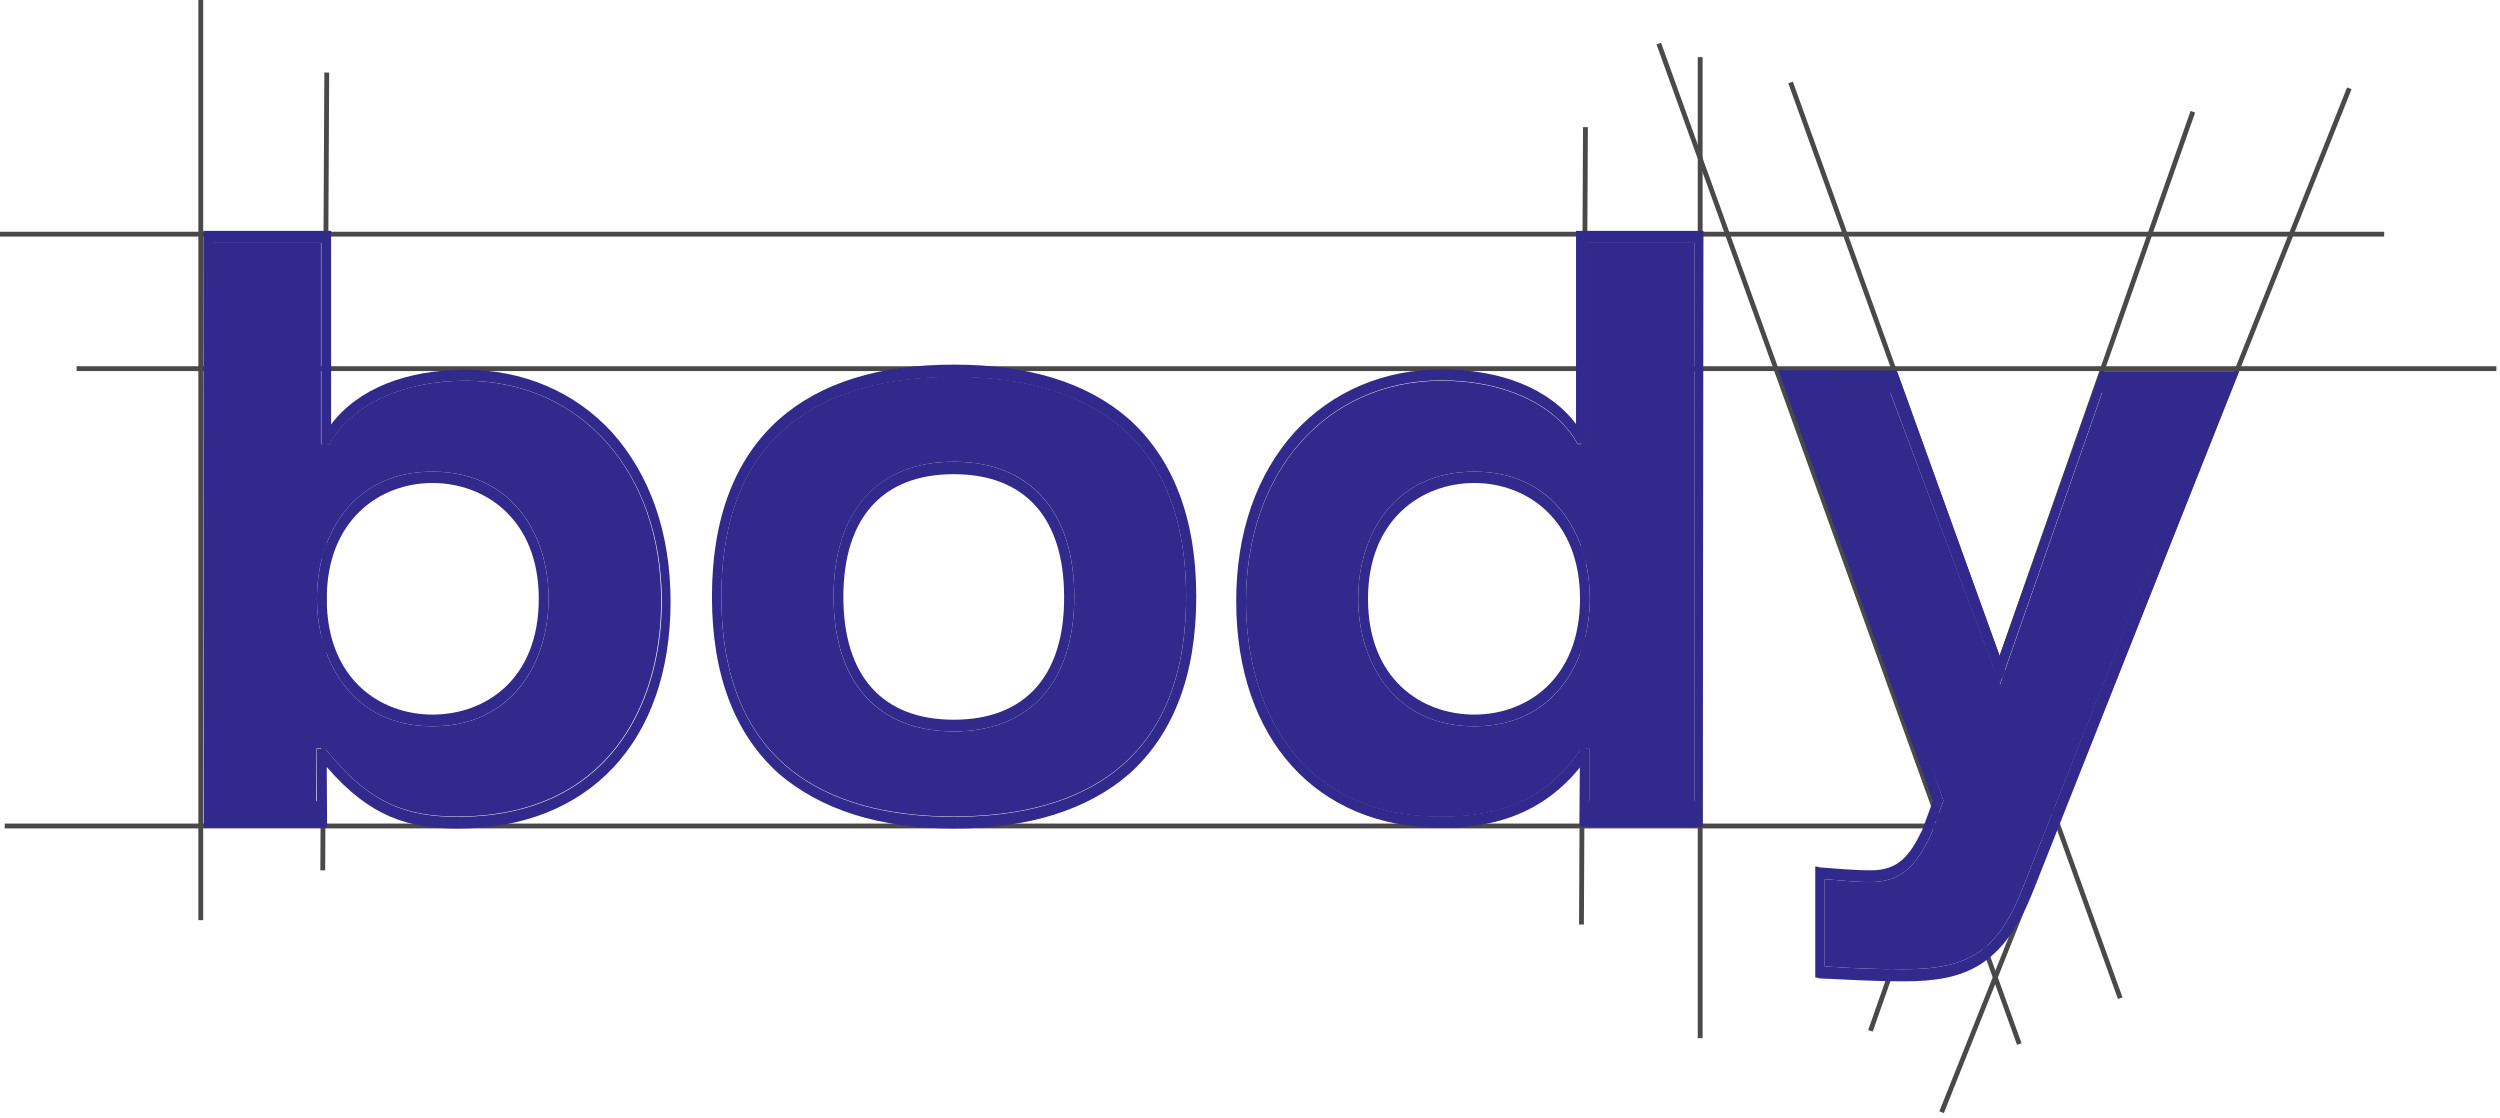
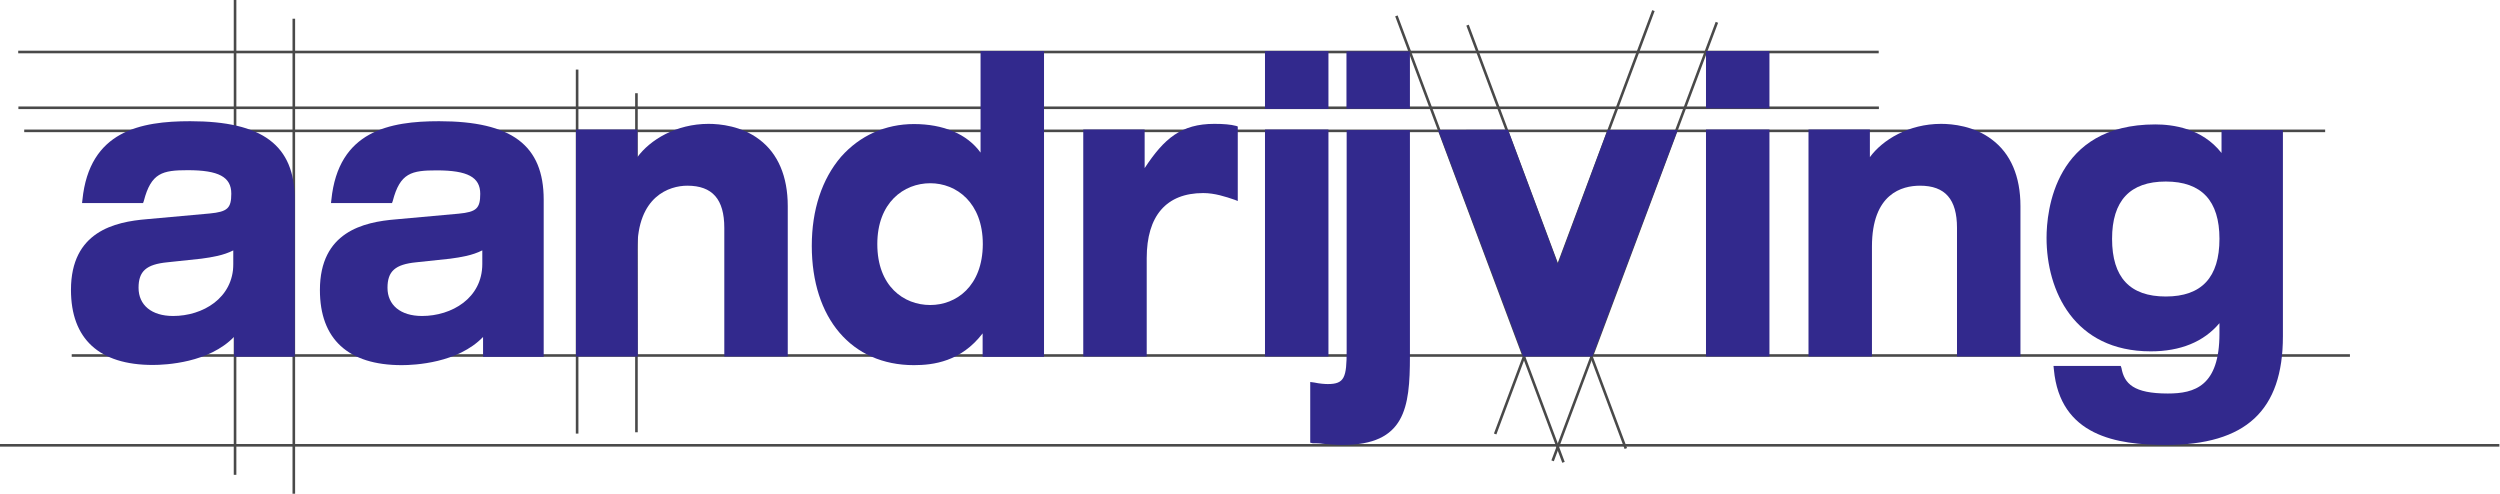
- <svg xmlns="http://www.w3.org/2000/svg" width="517" height="231" viewBox="0 0 517 231" fill="none">
-   <path d="M15.842 76.237H516.247" stroke="#494949" stroke-miterlimit="10" />
-   <path d="M0.976 170.814H412.712" stroke="#494949" stroke-miterlimit="10" />
-   <path d="M351.597 11.822V214.692" stroke="#494949" stroke-miterlimit="10" />
-   <path d="M0 48.425H493.047" stroke="#494949" stroke-miterlimit="10" />
-   <path d="M41.519 0V190.29" stroke="#494949" stroke-miterlimit="10" />
-   <path d="M370.292 17.051L438.465 206.431" stroke="#494949" stroke-miterlimit="10" />
-   <path d="M453.48 23.114L386.809 213.177" stroke="#494949" stroke-miterlimit="10" />
-   <path d="M485.84 18.264L401.526 230" stroke="#494949" stroke-miterlimit="10" />
-   <path d="M343.038 9.018L417.592 215.905" stroke="#494949" stroke-miterlimit="10" />
-   <path d="M67.572 15.005L66.746 179.983" stroke="#494949" stroke-miterlimit="10" />
-   <path d="M327.872 26.297L327.046 191.199" stroke="#494949" stroke-miterlimit="10" />
-   <path d="M89.42 97.532C72.977 97.532 65.544 110.643 65.544 123.753C65.544 136.864 72.977 150.201 89.42 150.201C106.012 150.201 113.445 136.864 113.445 123.753C113.445 110.719 106.012 97.532 89.42 97.532ZM89.42 147.776C78.608 147.776 67.572 140.425 67.572 123.829C67.572 107.46 78.608 99.882 89.42 99.882C100.381 99.882 111.418 107.46 111.418 123.829C111.418 140.425 100.456 147.776 89.42 147.776ZM89.42 97.532C72.977 97.532 65.544 110.643 65.544 123.753C65.544 136.864 72.977 150.201 89.42 150.201C106.012 150.201 113.445 136.864 113.445 123.753C113.445 110.719 106.012 97.532 89.42 97.532ZM89.42 147.776C78.608 147.776 67.572 140.425 67.572 123.829C67.572 107.46 78.608 99.882 89.42 99.882C100.381 99.882 111.418 107.46 111.418 123.829C111.418 140.425 100.456 147.776 89.42 147.776ZM126.509 89.348C118.776 80.936 108.039 76.465 96.252 76.465C84.089 76.465 74.103 80.33 68.472 87.757V47.743H42.045L42.12 171.193H67.647L67.572 158.613C76.581 169.071 84.69 171.345 94.675 171.345C121.779 171.345 138.672 153.308 138.672 124.435C138.672 110.264 134.467 98.215 126.509 89.348ZM94.675 168.92C84.69 168.92 76.731 166.646 67.572 155.203L67.271 154.824H65.544V165.661H44.072V50.244H66.445V91.849H68.322L68.472 91.243C73.203 83.437 83.714 78.739 96.252 78.739C120.127 78.739 136.87 97.608 136.87 124.435C136.795 145.958 125.683 168.92 94.675 168.92ZM89.42 97.532C72.977 97.532 65.544 110.643 65.544 123.753C65.544 136.864 72.977 150.201 89.42 150.201C106.012 150.201 113.445 136.864 113.445 123.753C113.445 110.719 106.012 97.532 89.42 97.532ZM89.42 147.776C78.608 147.776 67.572 140.425 67.572 123.829C67.572 107.46 78.608 99.882 89.42 99.882C100.381 99.882 111.418 107.46 111.418 123.829C111.418 140.425 100.456 147.776 89.42 147.776Z" fill="#32298D" />
-   <path d="M96.177 78.738C83.639 78.738 73.128 83.437 68.397 91.243L68.247 91.849H66.37V50.244H43.997L43.922 170.814H65.394L65.469 154.748H67.196L67.497 155.127C76.656 166.57 84.615 168.844 94.6 168.844C125.608 168.844 136.72 145.882 136.72 124.359C136.795 97.532 120.052 78.738 96.177 78.738ZM89.42 150.201C72.977 150.201 65.544 136.864 65.544 123.753C65.544 110.643 72.977 97.532 89.42 97.532C106.012 97.532 113.445 110.643 113.445 123.753C113.445 136.939 106.012 150.201 89.42 150.201Z" fill="#32298D" />
-   <path d="M197.234 95.486C181.467 95.486 172.382 105.716 172.382 123.374C172.382 141.031 181.542 151.262 197.234 151.262C213 151.262 222.16 141.031 222.16 123.374C222.16 105.792 213 95.486 197.234 95.486ZM197.234 148.837C182.518 148.837 174.41 139.818 174.41 123.449C174.41 107.08 182.518 98.062 197.234 98.062C211.949 98.062 220.058 107.08 220.058 123.449C220.133 139.818 211.949 148.837 197.234 148.837ZM197.234 95.486C181.467 95.486 172.382 105.716 172.382 123.374C172.382 141.031 181.542 151.262 197.234 151.262C213 151.262 222.16 141.031 222.16 123.374C222.16 105.792 213 95.486 197.234 95.486ZM197.234 148.837C182.518 148.837 174.41 139.818 174.41 123.449C174.41 107.08 182.518 98.062 197.234 98.062C211.949 98.062 220.058 107.08 220.058 123.449C220.133 139.818 211.949 148.837 197.234 148.837ZM233.497 86.695C224.863 79.117 212.7 75.403 197.309 75.403C181.767 75.403 169.755 79.117 161.12 86.695C151.961 94.879 147.231 107.156 147.231 123.374C147.231 139.591 151.961 151.868 161.12 160.052C169.755 167.403 181.767 171.344 197.309 171.344C212.7 171.344 224.938 167.479 233.497 160.052C242.657 151.868 247.387 139.591 247.387 123.374C247.387 107.156 242.582 94.879 233.497 86.695ZM197.234 168.919C175.235 168.919 149.183 161.113 149.183 123.449C149.183 85.785 175.235 77.98 197.234 77.98C219.232 77.98 245.285 85.785 245.285 123.449C245.285 161.113 219.232 168.919 197.234 168.919ZM197.234 95.486C181.467 95.486 172.382 105.716 172.382 123.374C172.382 141.031 181.542 151.262 197.234 151.262C213 151.262 222.16 141.031 222.16 123.374C222.16 105.792 213 95.486 197.234 95.486ZM197.234 148.837C182.518 148.837 174.41 139.818 174.41 123.449C174.41 107.08 182.518 98.062 197.234 98.062C211.949 98.062 220.058 107.08 220.058 123.449C220.133 139.818 211.949 148.837 197.234 148.837Z" fill="#32298D" />
-   <path d="M197.234 77.904C175.236 77.904 149.183 85.71 149.183 123.374C149.183 161.038 175.236 168.844 197.234 168.844C219.232 168.844 245.285 161.038 245.285 123.374C245.285 85.71 219.232 77.904 197.234 77.904ZM197.234 151.262C181.467 151.262 172.383 141.031 172.383 123.374C172.383 105.717 181.542 95.486 197.234 95.486C213.001 95.486 222.16 105.717 222.16 123.374C222.16 141.031 213.001 151.262 197.234 151.262Z" fill="#32298D" />
-   <path d="M304.898 97.532C288.305 97.532 280.872 110.643 280.872 123.753C280.872 136.863 288.305 150.201 304.898 150.201C321.34 150.201 328.773 136.863 328.773 123.753C328.773 110.718 321.34 97.532 304.898 97.532ZM304.898 147.776C293.936 147.776 282.9 140.425 282.9 123.829C282.9 107.46 293.936 99.882 304.898 99.882C315.709 99.882 326.746 107.46 326.746 123.829C326.746 140.425 315.709 147.776 304.898 147.776ZM304.898 97.532C288.305 97.532 280.872 110.643 280.872 123.753C280.872 136.863 288.305 150.201 304.898 150.201C321.34 150.201 328.773 136.863 328.773 123.753C328.773 110.718 321.34 97.532 304.898 97.532ZM304.898 147.776C293.936 147.776 282.9 140.425 282.9 123.829C282.9 107.46 293.936 99.882 304.898 99.882C315.709 99.882 326.746 107.46 326.746 123.829C326.746 140.425 315.709 147.776 304.898 147.776ZM325.92 47.743V87.68C320.364 80.33 310.379 76.389 298.141 76.389C286.278 76.389 275.617 80.86 267.809 89.272C259.85 98.063 255.646 110.188 255.646 124.283C255.646 152.778 272.238 171.193 298.141 171.193C306.249 171.193 317.812 169.753 326.746 158.689L326.671 170.966H352.123L352.273 47.743H325.92ZM350.471 165.585H328.773V154.748H327.046L326.746 155.127C320.139 164.751 311.205 168.844 298.141 168.844C268.334 168.844 257.673 145.882 257.673 124.359C257.673 97.532 274.265 78.662 298.141 78.662C310.829 78.662 321.19 83.361 325.92 91.166L326.22 91.773H327.947V50.244H350.471V165.585ZM304.898 97.532C288.305 97.532 280.872 110.643 280.872 123.753C280.872 136.863 288.305 150.201 304.898 150.201C321.34 150.201 328.773 136.863 328.773 123.753C328.773 110.718 321.34 97.532 304.898 97.532ZM304.898 147.776C293.936 147.776 282.9 140.425 282.9 123.829C282.9 107.46 293.936 99.882 304.898 99.882C315.709 99.882 326.746 107.46 326.746 123.829C326.746 140.425 315.709 147.776 304.898 147.776Z" fill="#32298D" />
-   <path d="M327.947 50.244V91.849H326.221L325.92 91.243C321.19 83.437 310.829 78.738 298.141 78.738C274.266 78.738 257.673 97.608 257.673 124.435C257.673 145.957 268.334 168.92 298.141 168.92C311.205 168.92 320.139 164.827 326.746 155.203L327.046 154.824H328.773V171.041H350.471V50.244H327.947ZM304.898 150.201C288.305 150.201 280.873 136.864 280.873 123.753C280.873 110.643 288.305 97.532 304.898 97.532C321.34 97.532 328.773 110.643 328.773 123.753C328.773 136.939 321.34 150.201 304.898 150.201Z" fill="#32298D" />
-   <path d="M434.335 76.692L413.538 135.651L392.215 76.616L367.739 76.54L399.723 165.66L397.546 171.572C394.993 176.876 392.666 179.983 386.885 179.983C383.356 179.983 379.602 179.604 376.373 179.377L375.397 179.15V202.112L376.373 202.339C381.629 202.567 387.71 202.945 393.642 202.945C406.48 202.945 414.289 199.838 420.595 183.924L463.015 76.768H434.335V76.692ZM418.643 182.787C413.388 196.504 407.682 200.445 393.567 200.445C388.011 200.445 382.38 200.217 377.349 199.838V181.802C380.202 182.029 383.581 182.408 386.809 182.408C393.416 182.408 396.42 178.695 399.348 172.557L401.9 165.585L373.37 80.557L390.939 81.239L413.538 141.637L434.71 81.163H458.585L418.643 182.787Z" fill="#32298D" />
-   <path d="M459.712 78.89L418.643 182.787C413.388 196.504 407.682 200.445 393.567 200.445C388.011 200.445 382.38 200.217 377.349 199.839V181.802C380.202 182.03 383.581 182.409 386.809 182.409C393.416 182.409 396.42 178.695 399.348 172.557L401.9 165.585L370.968 78.738L390.038 78.89L413.613 141.562L435.536 78.89H459.712Z" fill="#32298D" />
+ <svg xmlns="http://www.w3.org/2000/svg" width="957" height="189" viewBox="0 0 957 189" fill="none">
+   <path d="M220.918 26.638V165.981" stroke="#494949" stroke-miterlimit="10" />
+   <path d="M243.628 35.686V165.474" stroke="#494949" stroke-miterlimit="10" />
+   <path d="M534.545 6.081L598.506 176.984" stroke="#494949" stroke-miterlimit="10" />
+   <path d="M657.222 8.541L594.338 176.405" stroke="#494949" stroke-miterlimit="10" />
+   <path d="M632.93 4.053L572.346 166.126" stroke="#494949" stroke-miterlimit="10" />
+   <path d="M561.782 9.627L622.366 171.7" stroke="#494949" stroke-miterlimit="10" />
+   <path d="M112.471 7.166V189" stroke="#494949" stroke-miterlimit="10" />
+   <path d="M89.977 0V181.761" stroke="#494949" stroke-miterlimit="10" />
+   <path d="M27.453 136.086H899.555" stroke="#494949" stroke-miterlimit="10" />
+   <path d="M0 170.469H956.762" stroke="#494949" stroke-miterlimit="10" />
+   <path d="M9.271 50.091H890.07" stroke="#494949" stroke-miterlimit="10" />
+   <path d="M7.043 41.26H719.242" stroke="#494949" stroke-miterlimit="10" />
+   <path d="M6.971 19.906H719.17" stroke="#494949" stroke-miterlimit="10" />
+   <path d="M72.801 46.4C53.972 46.4 34.209 50.019 31.549 76.513L31.406 77.743H54.763L55.05 76.947C57.853 66.161 62.165 65.148 71.867 65.148C83.725 65.148 88.54 67.754 88.54 74.124C88.54 79.698 87.103 81.073 80.275 81.724L56.272 83.896C43.839 84.909 27.166 88.673 27.166 110.968C27.166 129.716 37.946 139.706 58.499 139.706C63.458 139.706 79.988 138.909 89.618 128.92V136.521H112.831V76.368C112.831 55.593 100.47 46.4 72.801 46.4ZM66.261 120.958C57.996 120.958 53.038 116.759 53.038 110.172C53.038 103.802 55.984 101.196 64.105 100.4L77.041 99.025C81.281 98.445 85.45 97.794 89.33 95.84V101.051C89.258 114.153 77.616 120.958 66.261 120.958Z" fill="#32298D" />
+   <path d="M168.096 46.4C149.267 46.4 129.504 50.019 126.845 76.513L126.701 77.743H150.058L150.345 76.947C153.148 66.161 157.532 65.22 167.162 65.22C179.02 65.22 183.835 67.826 183.835 74.196C183.835 79.77 182.398 81.145 175.57 81.797L151.567 83.968C139.134 84.982 122.461 88.746 122.461 111.041C122.461 129.789 133.241 139.778 153.795 139.778C158.753 139.778 175.283 138.982 184.913 128.992V136.593H208.126V76.44C208.126 55.593 195.837 46.4 168.096 46.4ZM161.556 120.958C153.292 120.958 148.333 116.759 148.333 110.172C148.333 103.802 151.279 101.196 159.4 100.4L172.336 99.025C176.576 98.445 180.745 97.794 184.625 95.84V101.051C184.625 114.153 172.911 120.958 161.556 120.958Z" fill="#32298D" />
+   <path d="M301.553 78.9V136.447H277.262V87.225C277.262 76.295 272.734 71.083 263.104 71.083C256.277 71.083 243.988 75.064 243.988 95.405L244.131 136.447H220.487V49.584H243.988V60.153C248.803 53.565 258.792 47.413 271.225 47.413C275.609 47.413 283.874 48.209 290.701 53.421C297.816 58.777 301.553 67.536 301.553 78.9Z" fill="#32298D" />
+   <path d="M375.36 19.544V58.416C370.185 51.249 361.058 47.486 349.847 47.486C338.923 47.486 329.15 51.901 321.963 60.008C314.633 68.55 310.752 80.349 310.752 94.102C310.752 121.826 325.987 139.778 349.847 139.778C357.321 139.778 367.886 138.402 376.15 127.617V136.593H399.651V19.544H375.36ZM356.1 116.759C345.966 116.759 335.833 109.593 335.833 93.451C335.833 77.526 345.966 70.142 356.1 70.142C366.089 70.142 376.222 77.526 376.222 93.451C376.15 109.593 366.017 116.759 356.1 116.759Z" fill="#32298D" />
+   <path d="M473.817 48.426V76.947L472.739 76.512C469.146 75.282 464.978 73.906 460.594 73.906C446.436 73.906 438.962 82.665 438.962 98.807V136.448H414.671V49.585H438.171V64.351C445.645 52.987 452.185 47.413 464.834 47.413C468.283 47.413 471.086 47.63 473.242 48.209L473.817 48.426Z" fill="#32298D" />
+   <path d="M508.529 19.544H484.238V41.695H508.529V19.544Z" fill="#32298D" />
+   <path d="M508.529 49.584H484.238V136.448H508.529V49.584Z" fill="#32298D" />
+   <path d="M539.719 49.802V136.448C539.719 156.137 537.85 170.325 513.991 170.325C511.188 170.325 508.672 170.107 506.373 169.89C505.151 169.673 503.714 169.673 502.492 169.673L501.558 169.456V146.22L503.139 146.437C505.151 146.872 507.163 147.016 508.313 147.016C514.709 147.016 515.5 144.41 515.5 134.276V49.802H539.719Z" fill="#32298D" />
+   <path d="M539.718 19.688H515.427V41.621H539.718V19.688Z" fill="#32298D" />
+   <path d="M642.201 49.729L609.574 136.448H582.983L582.839 135.869L550.499 49.729L577.234 49.657L596.35 101.051L615.395 49.729H642.201Z" fill="#32298D" />
+   <path d="M677.344 19.544H653.053V41.477H677.344V19.544Z" fill="#32298D" />
+   <path d="M677.344 49.584H653.053V136.448H677.344V49.584Z" fill="#32298D" />
+   <path d="M773.429 78.901V136.448H749.138V87.225C749.138 76.295 744.611 71.083 734.981 71.083C728.153 71.083 716.583 74.051 716.583 94.392V136.448H692.292V49.585H715.792V60.153C720.607 53.566 730.597 47.413 743.03 47.413C747.414 47.413 755.678 48.209 762.506 53.421C769.692 58.778 773.429 67.536 773.429 78.901Z" fill="#32298D" />
+   <path d="M850.399 49.802V58.561C842.925 49.006 831.57 47.63 825.03 47.63C786.438 47.63 783.419 80.928 783.419 91.062C783.419 111.185 793.84 134.494 823.305 134.494C834.66 134.494 843.572 130.874 849.608 123.708V127.689C849.608 147.813 840.122 150.636 829.845 150.636C816.765 150.636 813.172 146.872 812.094 140.864L811.807 140.067H786.078L786.222 141.443C788.594 166.923 810.369 170.325 829.055 170.325C859.742 170.325 873.899 157.15 873.899 128.703V49.802H850.399ZM808.501 91.424C808.501 76.874 815.328 69.491 829.055 69.491C842.781 69.491 849.608 76.874 849.608 91.424C849.608 106.191 842.781 113.502 829.055 113.502C815.328 113.502 808.501 106.191 808.501 91.424Z" fill="#32298D" />
</svg>
